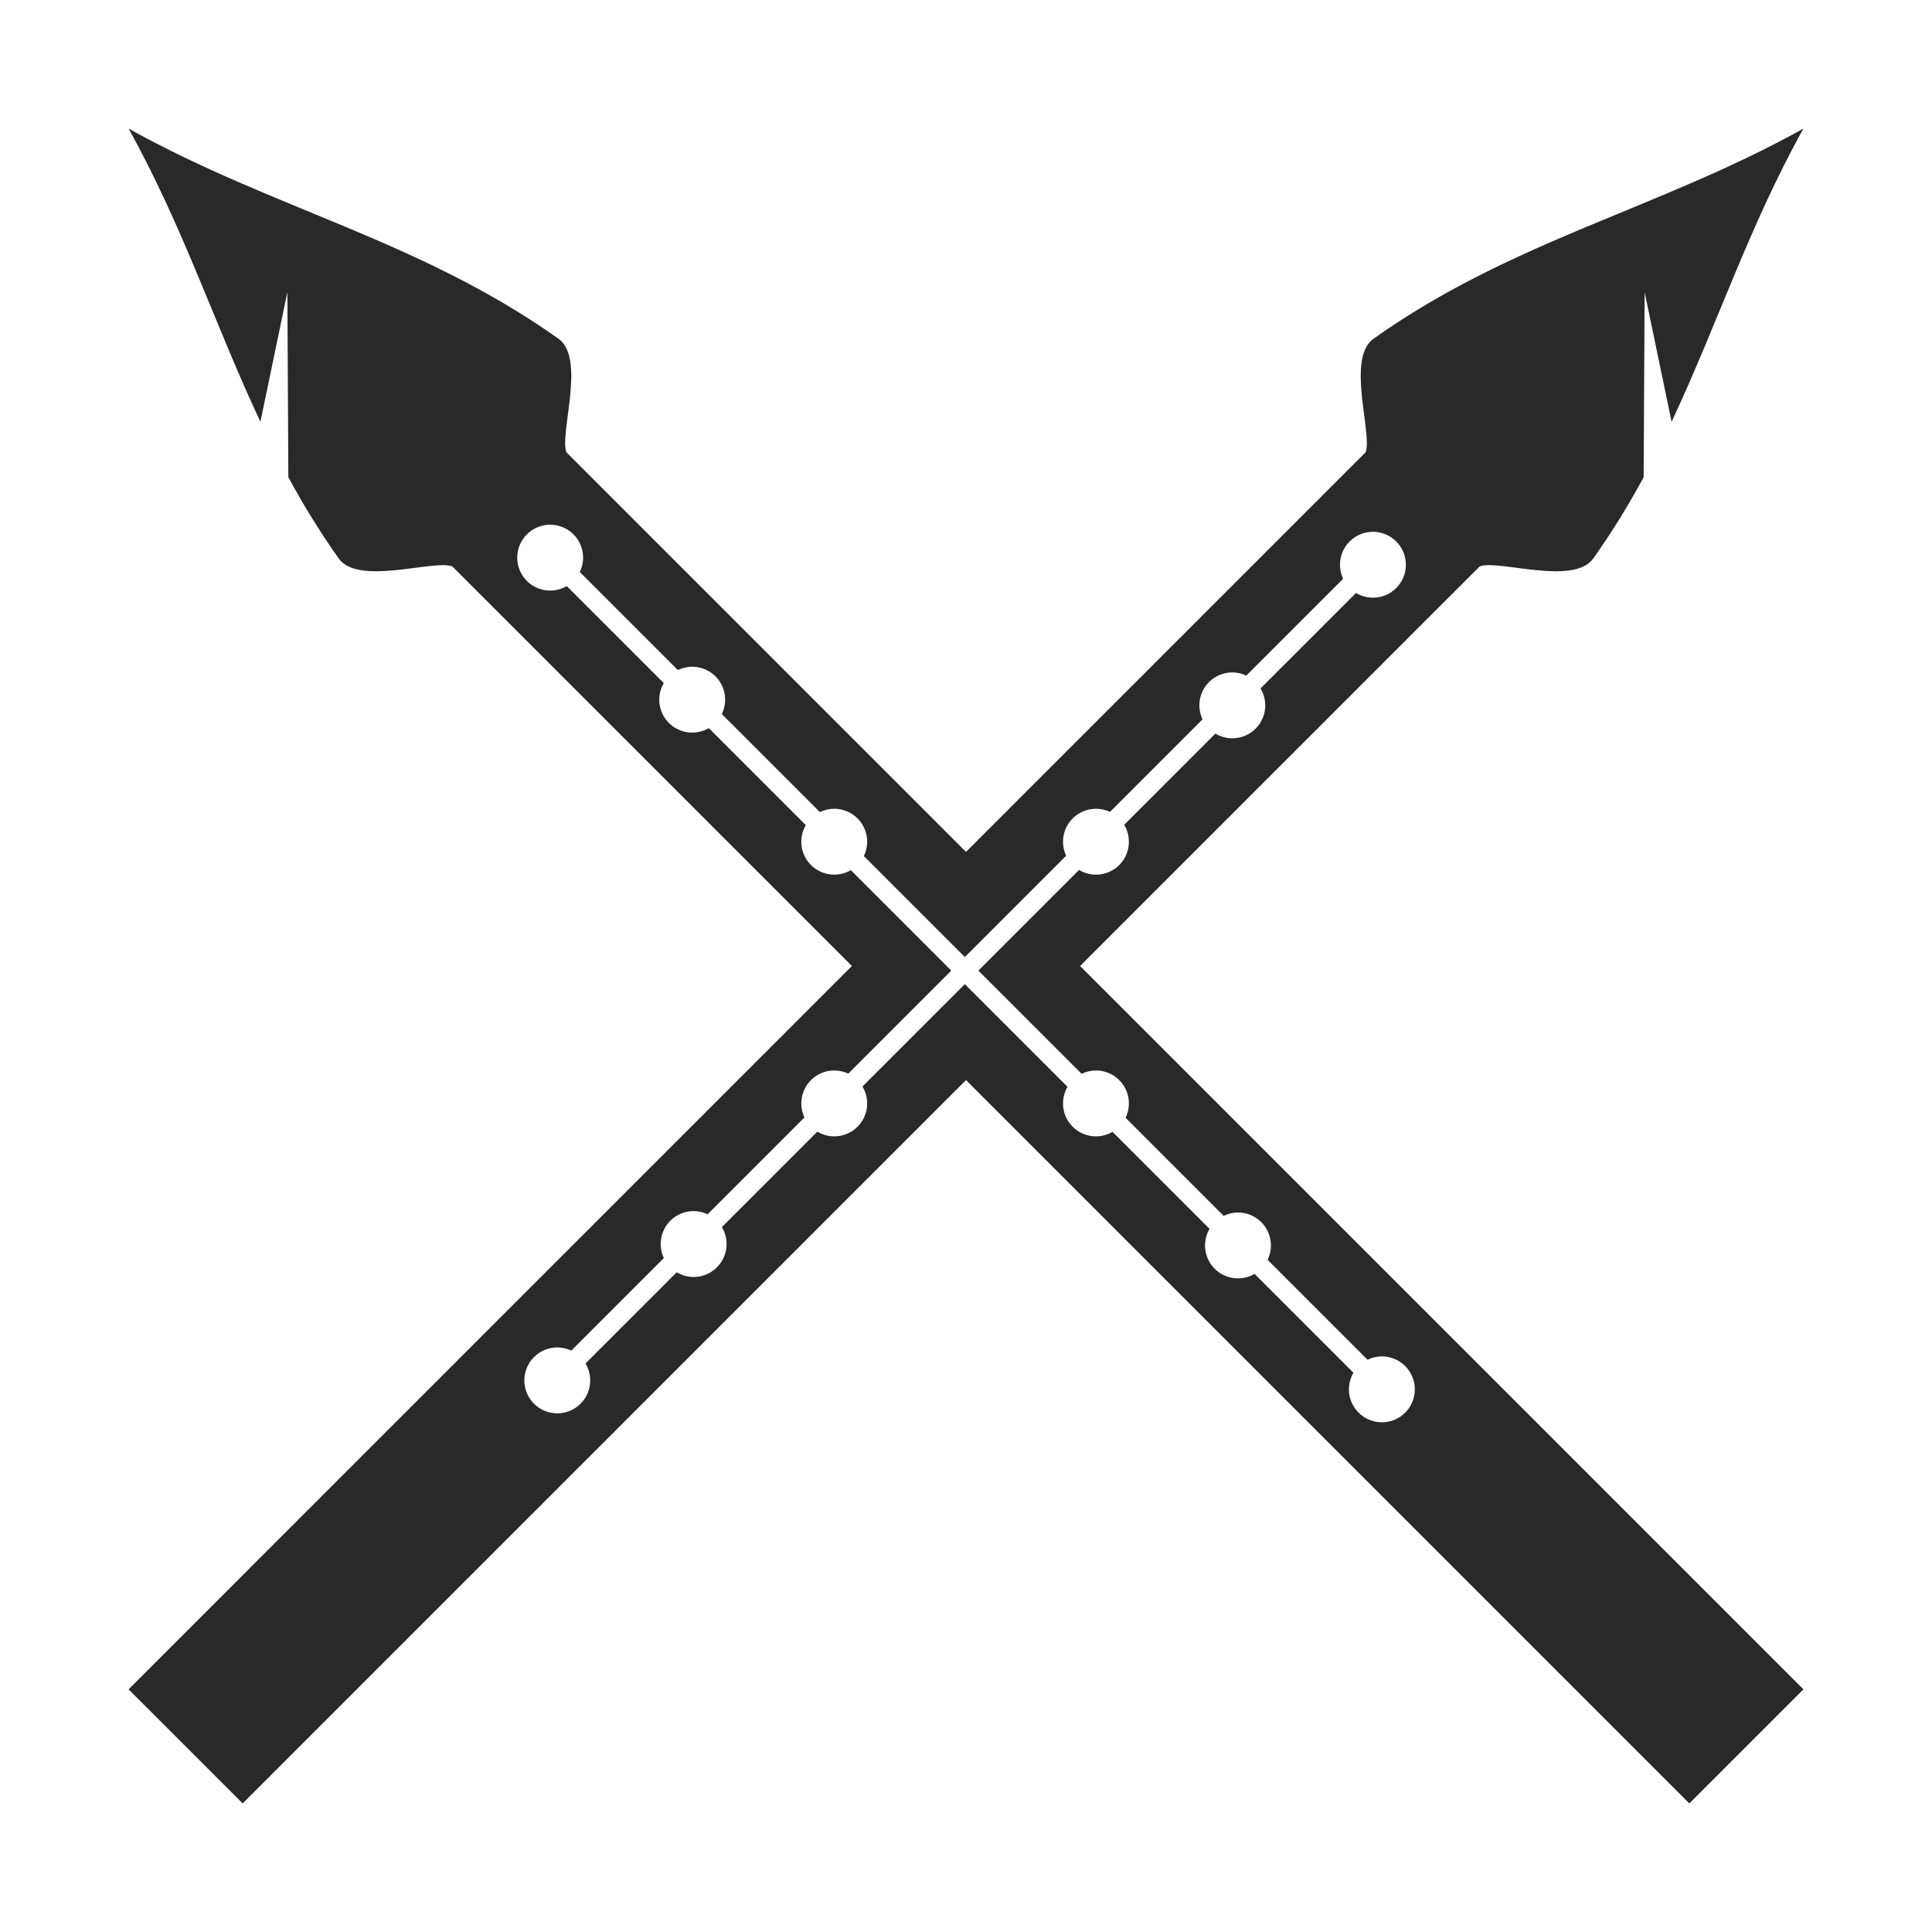
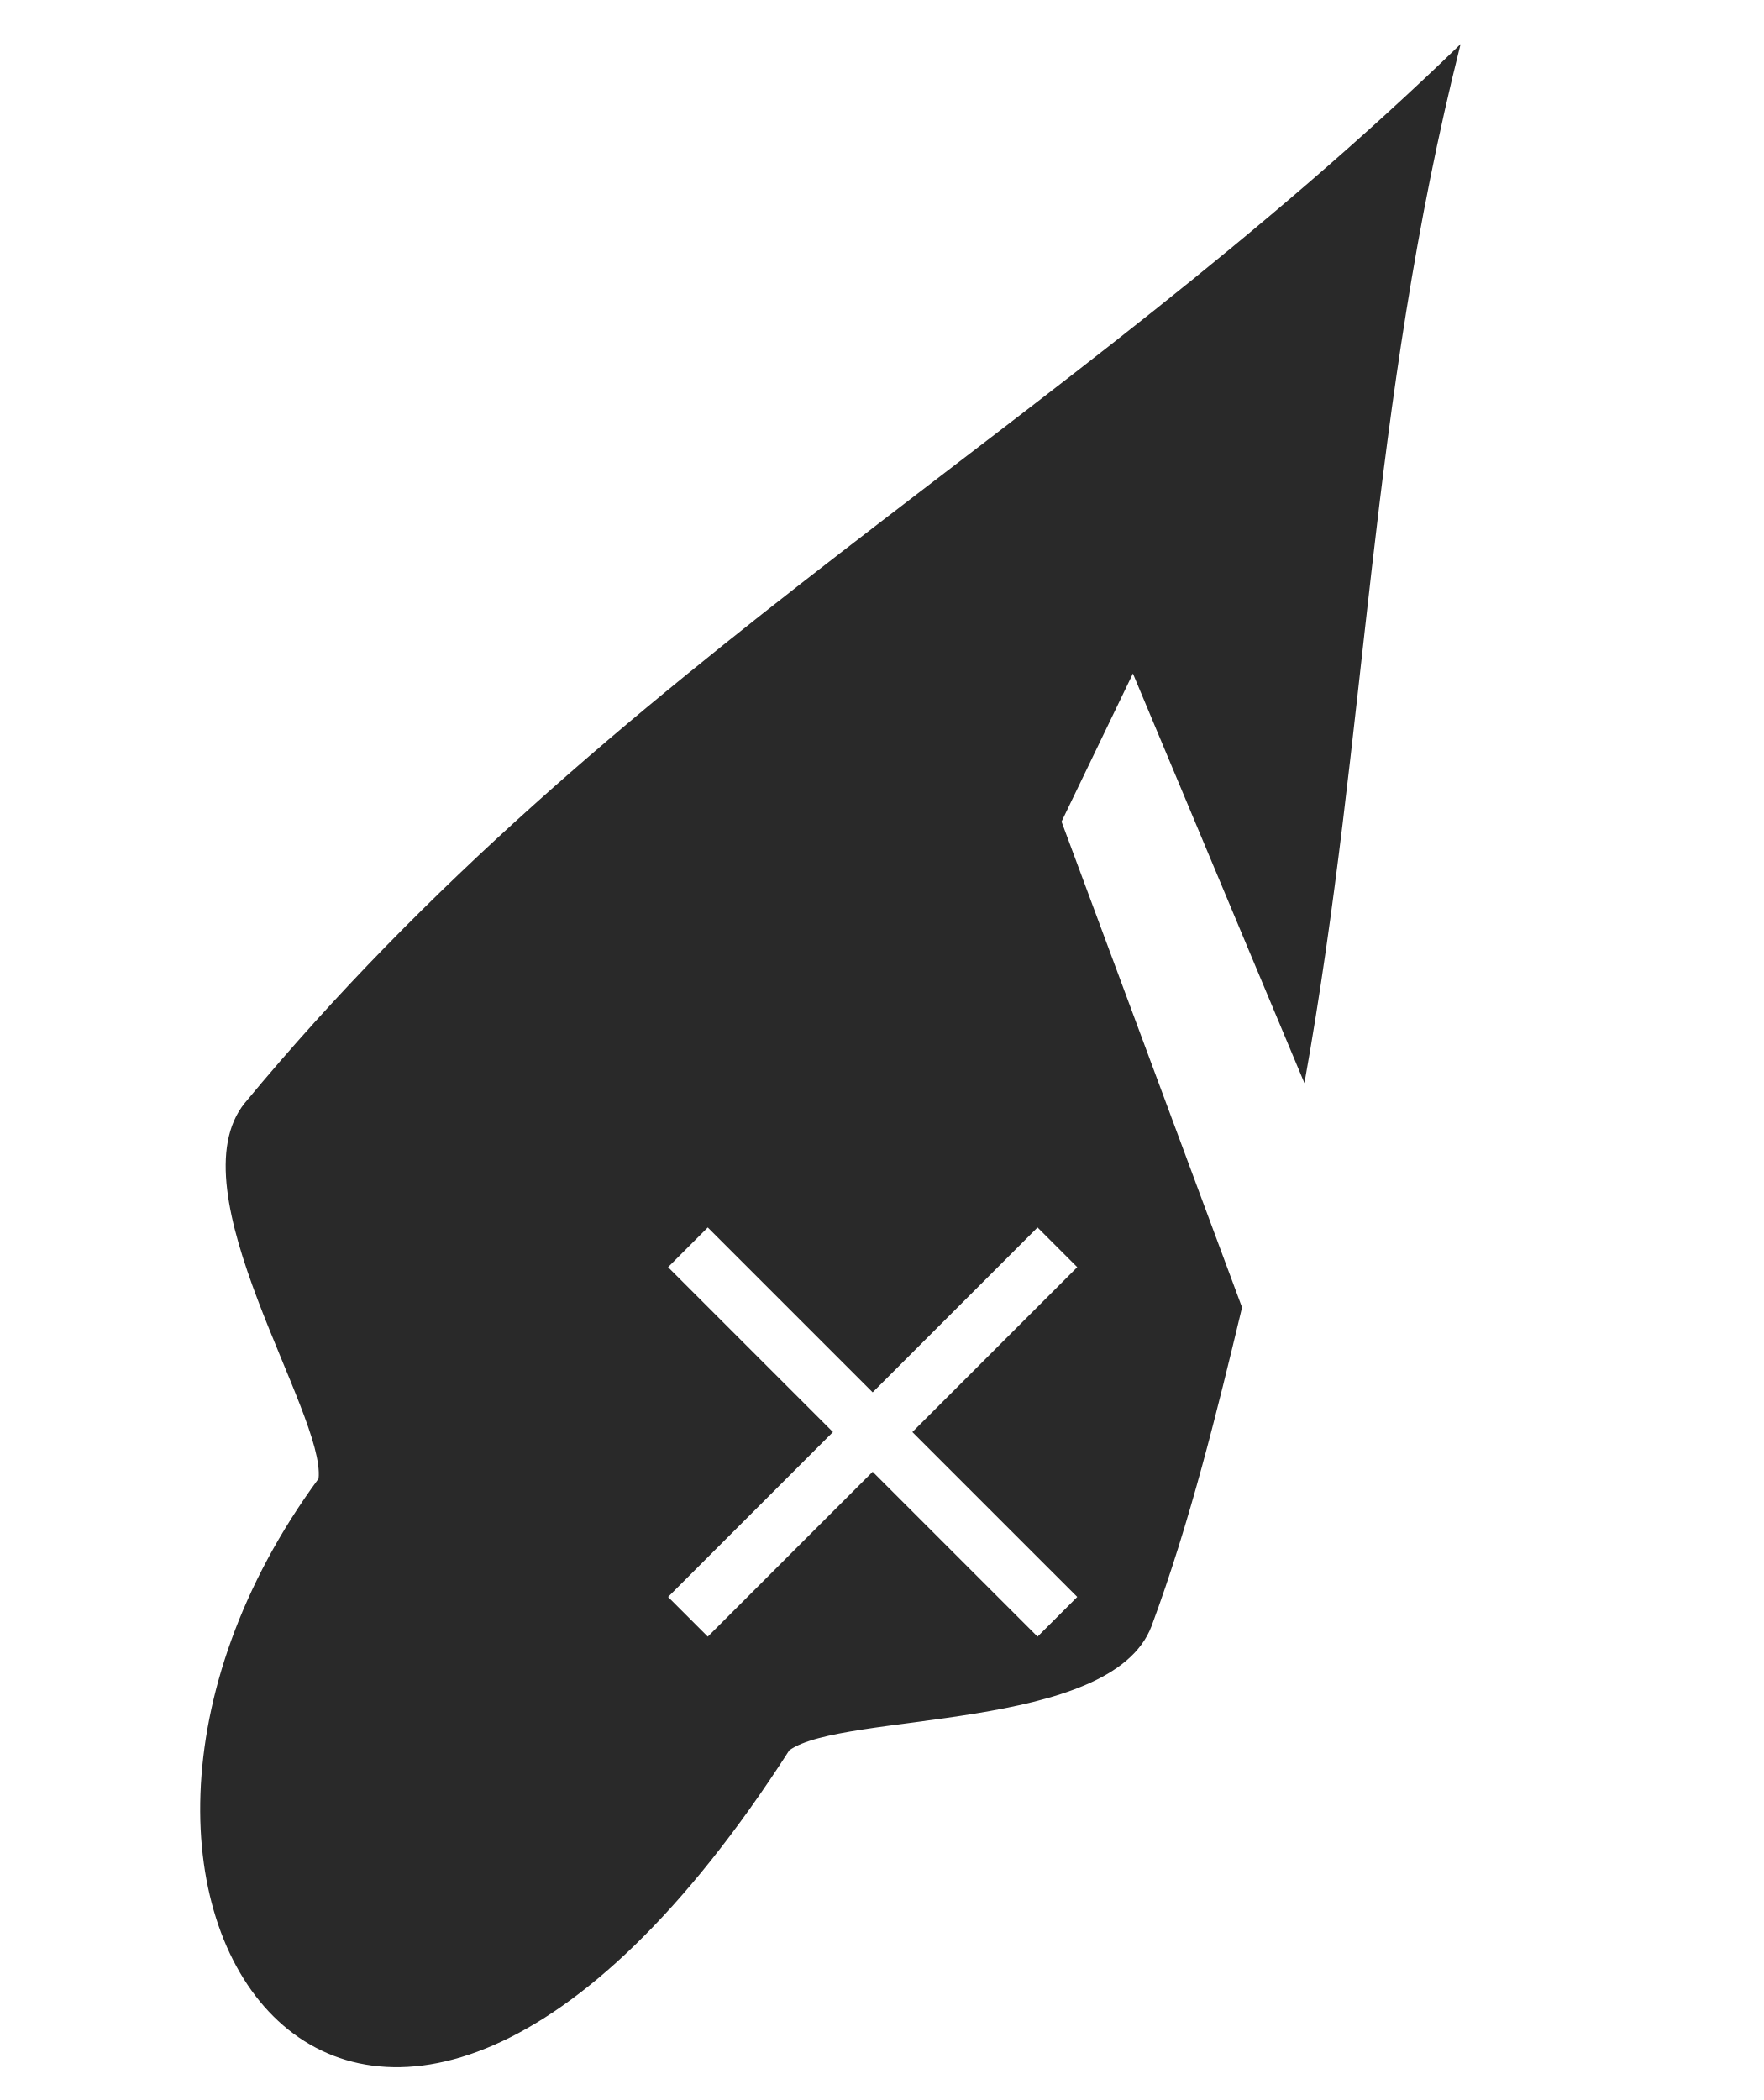
- <svg xmlns="http://www.w3.org/2000/svg" width="210mm" height="210mm" viewBox="0 0 210 210" version="1.1" id="svg8">
+ <svg xmlns="http://www.w3.org/2000/svg" width="210mm" height="250mm" viewBox="0 0 210 250" version="1.1" id="svg8">
  <defs id="defs2" />
-   <g id="layer1" transform="translate(0,-87)" />
-   <g id="layer3" transform="translate(0,-87)">
-     <path style="fill:#292929;fill-opacity:1;stroke:none;stroke-width:1px;stroke-linecap:butt;stroke-linejoin:miter;stroke-opacity:1" d="M 52.818 52.818 C 75.188 92.972 88.312 133.571 106.98 173.275 L 118.059 120.02 L 118.457 196.049 C 124.567 207.3 131.357 218.456 139.189 229.486 C 147.301 240.732 178.296 229.781 185.797 232.678 L 349.969 396.85 L 52.818 694.002 L 76.258 717.441 L 99.699 740.883 L 396.852 443.73 L 694.002 740.883 L 717.441 717.441 L 740.883 694.002 L 443.73 396.852 L 607.904 232.678 C 615.405 229.782 646.398 240.732 654.51 229.486 C 662.342 218.457 669.133 207.301 675.242 196.051 L 675.643 120.02 L 686.721 173.275 C 705.389 133.571 718.513 92.972 740.883 52.818 C 681.523 85.887 621.186 98.733 564.215 139.189 C 552.969 147.301 563.918 178.296 561.021 185.797 L 396.85 349.969 L 232.678 185.797 C 229.782 178.296 240.732 147.301 229.486 139.189 C 172.516 98.733 112.178 85.887 52.818 52.818 z M 226.221 215.557 A 13.539 13.539 0 0 1 235.598 219.521 A 13.539 13.539 0 0 1 238.189 234.998 L 278.469 275.277 A 13.539 13.539 0 0 1 284.572 273.906 A 13.539 13.539 0 0 1 293.947 277.871 A 13.539 13.539 0 0 1 296.539 293.348 L 336.818 333.627 A 13.539 13.539 0 0 1 342.922 332.256 A 13.539 13.539 0 0 1 352.297 336.221 A 13.539 13.539 0 0 1 354.889 351.697 L 396.371 393.18 L 438.002 351.547 A 13.539 13.539 0 0 1 440.666 336.221 A 13.539 13.539 0 0 1 450.436 332.256 A 13.539 13.539 0 0 1 455.996 333.553 L 494.018 295.531 A 13.539 13.539 0 0 1 496.682 280.203 A 13.539 13.539 0 0 1 506.453 276.24 A 13.539 13.539 0 0 1 512.012 277.537 L 551.783 237.766 A 13.539 13.539 0 0 1 554.447 222.438 A 13.539 13.539 0 0 1 564.219 218.475 A 13.539 13.539 0 0 1 573.594 222.438 A 13.539 13.539 0 0 1 573.594 241.584 A 13.539 13.539 0 0 1 557.062 243.609 L 517.852 282.82 A 13.539 13.539 0 0 1 515.828 299.35 A 13.539 13.539 0 0 1 499.297 301.375 L 461.834 338.838 A 13.539 13.539 0 0 1 459.812 355.367 A 13.539 13.539 0 0 1 443.281 357.391 L 401.932 398.74 L 444.334 441.143 A 13.539 13.539 0 0 1 450.436 439.771 A 13.539 13.539 0 0 1 459.812 443.736 A 13.539 13.539 0 0 1 462.404 459.213 L 502.684 499.492 A 13.539 13.539 0 0 1 508.391 498.121 A 13.539 13.539 0 0 1 518.162 502.086 A 13.539 13.539 0 0 1 520.754 517.562 L 561.795 558.604 A 13.539 13.539 0 0 1 567.502 557.232 A 13.539 13.539 0 0 1 577.273 561.195 A 13.539 13.539 0 0 1 577.273 580.342 A 13.539 13.539 0 0 1 558.127 580.342 A 13.539 13.539 0 0 1 556.016 563.949 L 515.404 523.338 A 13.539 13.539 0 0 1 499.016 521.232 A 13.539 13.539 0 0 1 496.904 504.838 L 457.055 464.988 A 13.539 13.539 0 0 1 440.666 462.883 A 13.539 13.539 0 0 1 438.555 446.488 L 396.369 404.303 L 354.32 446.352 A 13.539 13.539 0 0 1 352.297 462.883 A 13.539 13.539 0 0 1 335.766 464.906 L 296.555 504.117 A 13.539 13.539 0 0 1 294.531 520.646 A 13.539 13.539 0 0 1 278 522.672 L 240.537 560.135 A 13.539 13.539 0 0 1 238.516 576.664 A 13.539 13.539 0 0 1 219.367 576.664 A 13.539 13.539 0 0 1 219.367 557.518 A 13.539 13.539 0 0 1 228.744 553.553 A 13.539 13.539 0 0 1 234.695 554.854 L 272.721 516.828 A 13.539 13.539 0 0 1 275.385 501.5 A 13.539 13.539 0 0 1 284.762 497.537 A 13.539 13.539 0 0 1 290.711 498.838 L 330.486 459.062 A 13.539 13.539 0 0 1 333.15 443.734 A 13.539 13.539 0 0 1 342.922 439.771 A 13.539 13.539 0 0 1 348.48 441.068 L 390.809 398.742 L 349.539 357.473 A 13.539 13.539 0 0 1 333.15 355.367 A 13.539 13.539 0 0 1 331.039 338.973 L 291.189 299.123 A 13.539 13.539 0 0 1 274.801 297.018 A 13.539 13.539 0 0 1 272.689 280.623 L 232.84 240.773 A 13.539 13.539 0 0 1 216.451 238.668 A 13.539 13.539 0 0 1 216.451 219.521 A 13.539 13.539 0 0 1 226.221 215.557 z " id="path1545-6" transform="matrix(0.2645833,0,0,0.2645833,0,87)" />
+   <g id="layer1" transform="translate(0,-47)" />
+   <g id="layer3" transform="translate(0,-47)">
+     <path style="fill:#292929;fill-opacity:1;stroke:none;stroke-width:0.265px;stroke-linecap:butt;stroke-linejoin:miter;stroke-opacity:1" d="m 134.87,127.18 20.419,48.76 C 162.858,133.799 162.936,95.747 173.88,52.247 126.278,98.411 72.647,125.759 29.163,178.284 c -8.552,10.487 9.597,36.939 8.762,44.741 -37.365,50.858 5.886,110.538 56.034,32.35 6.339,-4.625 38.32,-2.13 43.126,-14.78 4.597,-12.375 7.86,-25.8 10.778,-37.948 l -21.49,-57.835 m -42.114,48.314 19.629,19.629 19.629,-19.629 4.727,4.727 -19.629,19.629 19.629,19.629 -4.727,4.727 -19.629,-19.629 -19.629,19.629 -4.727,-4.727 19.629,-19.629 -19.629,-19.629 z" id="path1545-6" />
  </g>
</svg>
